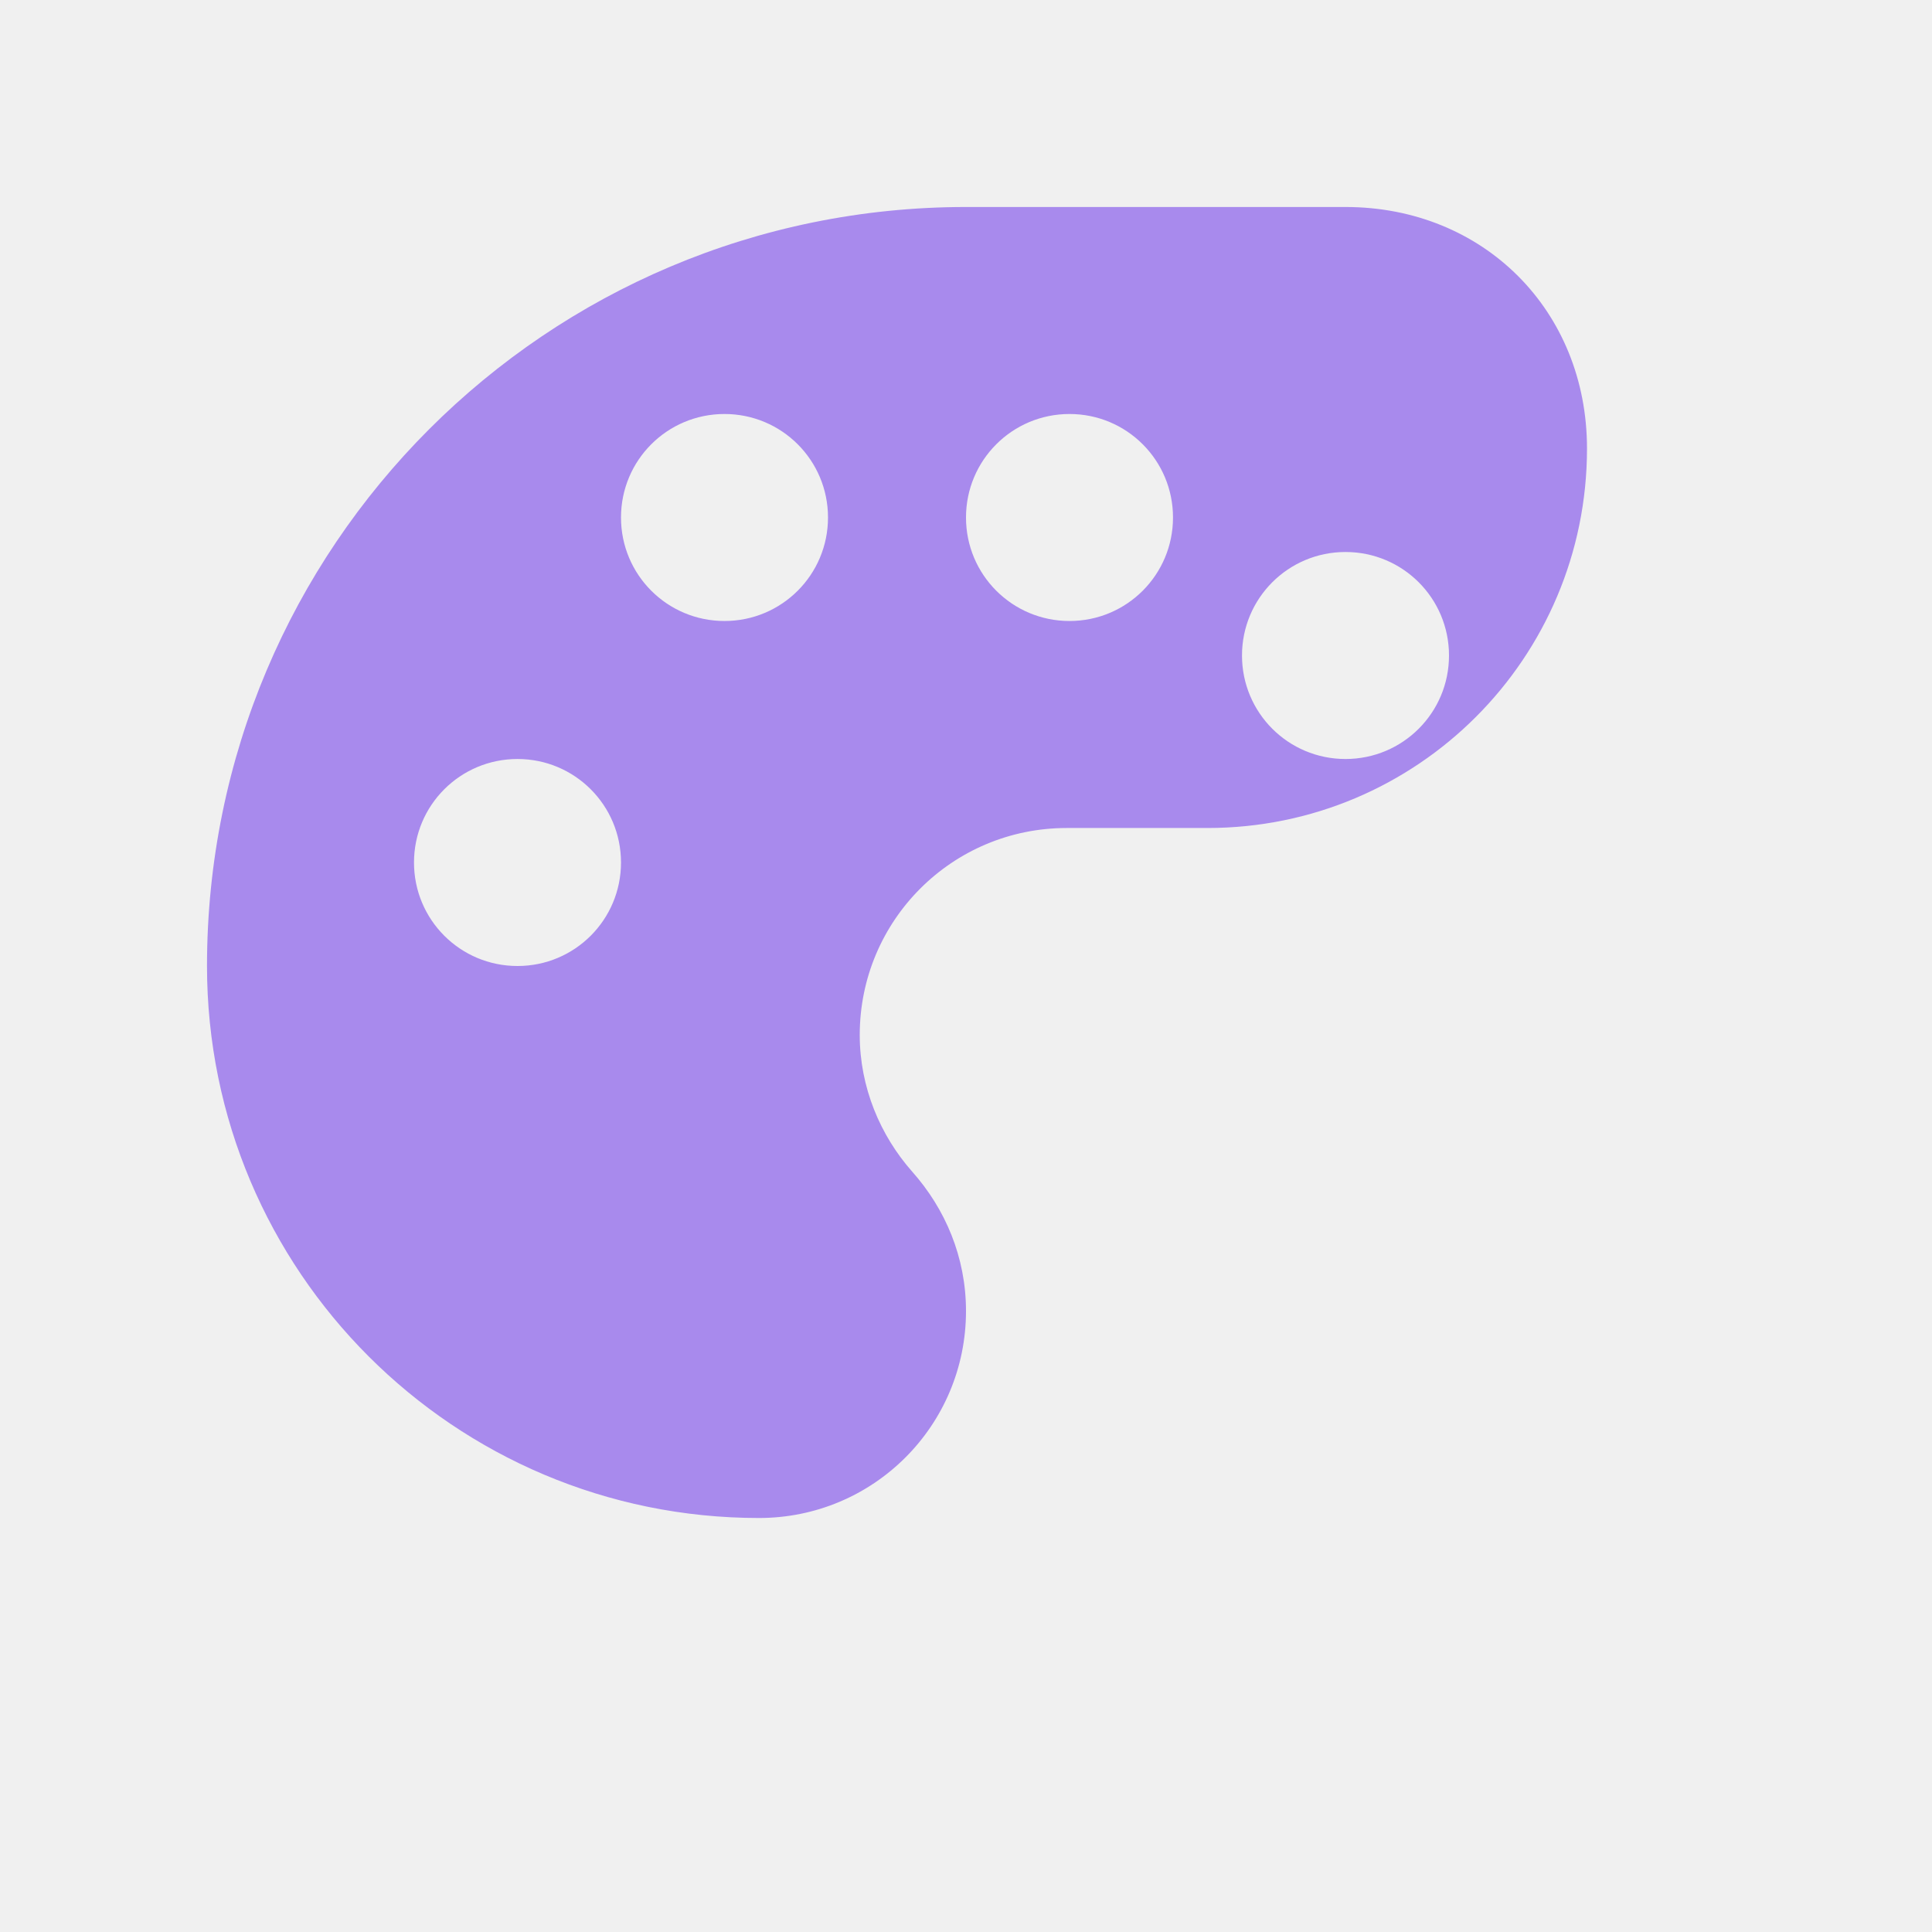
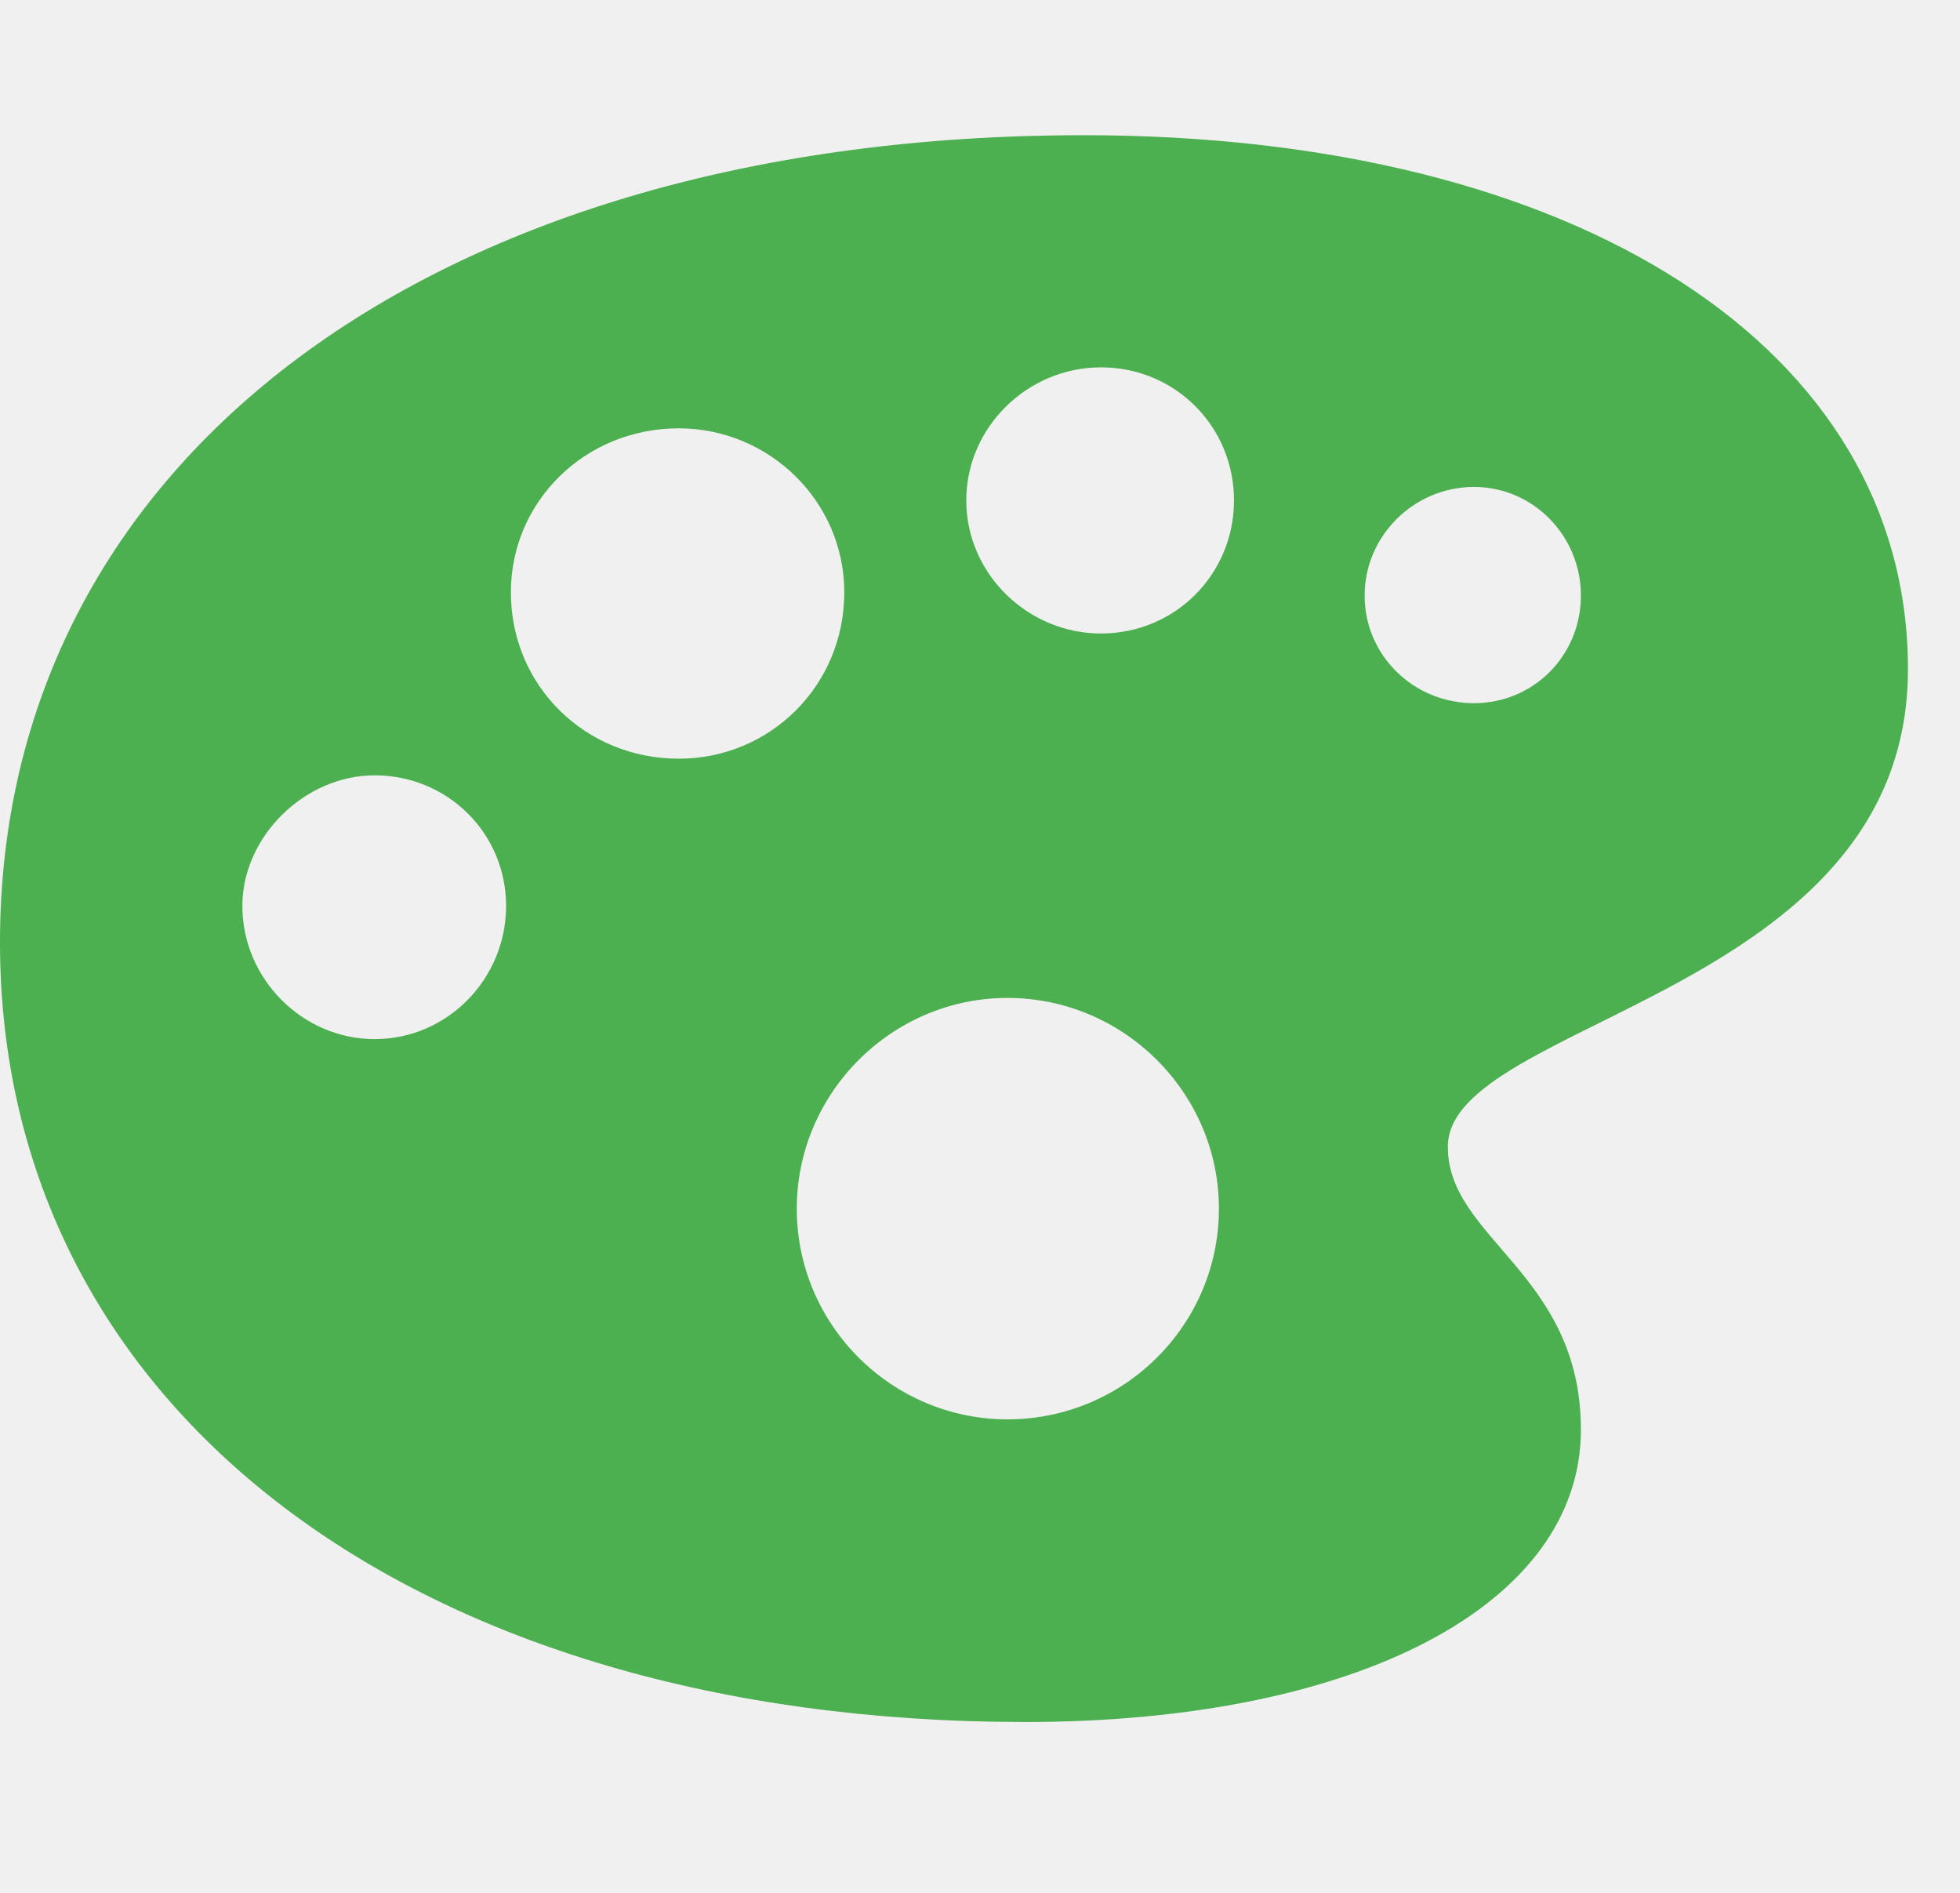
- <svg xmlns="http://www.w3.org/2000/svg" width="28" height="28" viewBox="0 0 28 28" fill="none">
-   <path d="M14 3C7.92 3 3 7.92 3 14C3 18.42 6.58 22 11 22C12.66 22 14 20.66 14 19C14 18.22 13.7 17.52 13.22 16.98C12.76 16.46 12.46 15.76 12.46 15C12.46 13.34 13.8 12 15.46 12H17.5C20.54 12 23 9.54 23 6.5C23 4.5 21.5 3 19.5 3H14ZM7.5 14C6.67 14 6 13.33 6 12.5C6 11.67 6.67 11 7.5 11C8.33 11 9 11.67 9 12.5C9 13.33 8.33 14 7.5 14ZM10.5 9C9.67 9 9 8.33 9 7.5C9 6.67 9.67 6 10.5 6C11.33 6 12 6.67 12 7.5C12 8.33 11.33 9 10.5 9ZM15.5 9C14.67 9 14 8.33 14 7.5C14 6.67 14.67 6 15.5 6C16.33 6 17 6.67 17 7.5C17 8.33 16.33 9 15.5 9ZM19.5 11C18.67 11 18 10.33 18 9.5C18 8.67 18.67 8 19.5 8C20.33 8 21 8.67 21 9.5C21 10.33 20.33 11 19.5 11Z" fill="#A88AED" />
+ <svg xmlns="http://www.w3.org/2000/svg" width="29" height="28" viewBox="0 0 29 28" fill="none">
+   <g clip-path="url(#clip0_2462_291)">
+     <path d="M16.031 2C23.32 2 28.23 5.141 28.23 9.898C28.23 14.715 21.422 15.09 21.422 16.965C21.422 18.324 23.391 18.84 23.391 21.148C23.391 23.727 20.098 25.473 15.164 25.473C6.129 25.473 3.95853e-06 20.832 0 13.941C0 6.781 6.457 2 16.031 2ZM14.906 14.762C13.195 14.762 11.789 16.168 11.789 17.879C11.789 19.602 13.195 20.996 14.906 20.996C16.629 20.996 18.035 19.602 18.035 17.879C18.035 16.168 16.629 14.762 14.906 14.762ZM5.543 11.469C4.512 11.469 3.586 12.371 3.586 13.402C3.586 14.48 4.477 15.371 5.543 15.371C6.621 15.371 7.488 14.48 7.488 13.402C7.488 12.324 6.621 11.469 5.543 11.469ZM10.043 6.336C8.66 6.336 7.559 7.414 7.559 8.762C7.559 10.145 8.66 11.223 10.043 11.223C11.391 11.223 12.492 10.145 12.492 8.762C12.492 7.414 11.379 6.336 10.043 6.336ZM21.809 7.203C20.918 7.203 20.191 7.93 20.191 8.809C20.191 9.699 20.918 10.402 21.809 10.402C22.688 10.402 23.391 9.699 23.391 8.809C23.391 7.93 22.688 7.203 21.809 7.203ZM16.289 5.434C15.211 5.434 14.297 6.313 14.297 7.402C14.297 8.492 15.211 9.371 16.289 9.371C17.391 9.371 18.258 8.492 18.258 7.402C18.258 6.312 17.391 5.434 16.289 5.434Z" fill="#4CAF50" />
+   </g>
+   <defs>
+     <clipPath id="clip0_2462_291">
+       <rect width="28.23" height="23.707" fill="white" transform="translate(0 2)" />
+     </clipPath>
+   </defs>
</svg>
